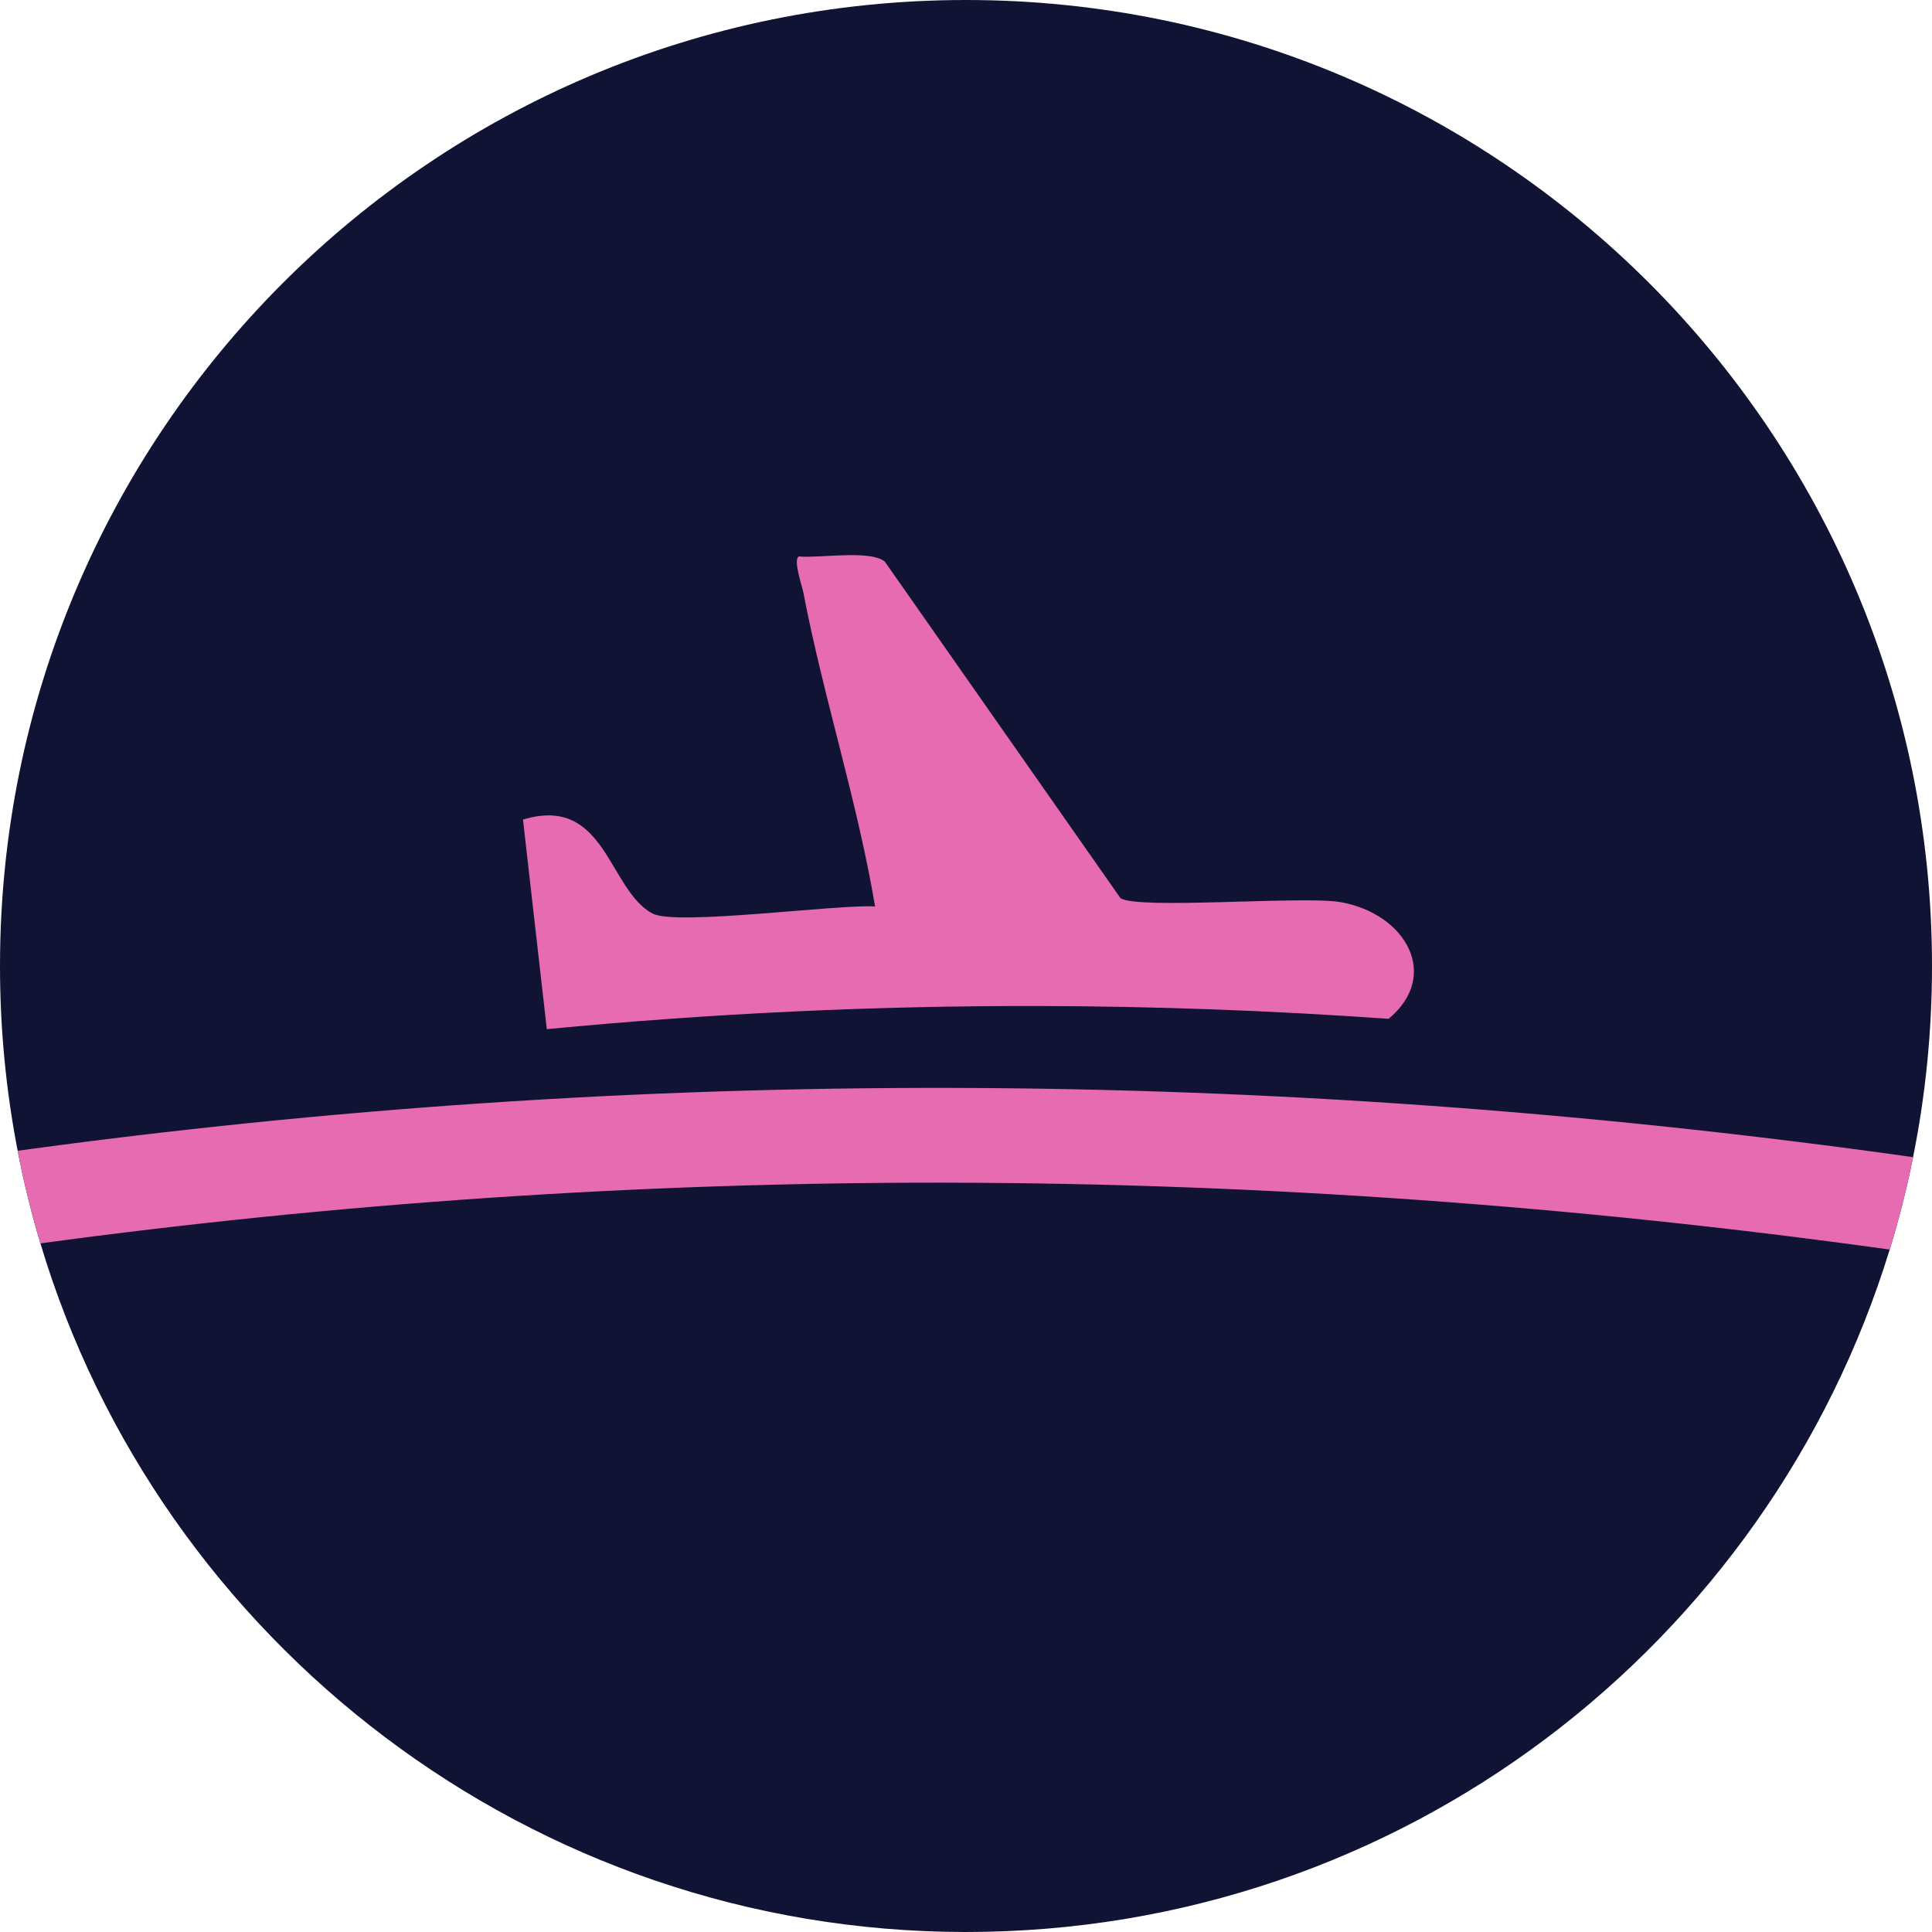
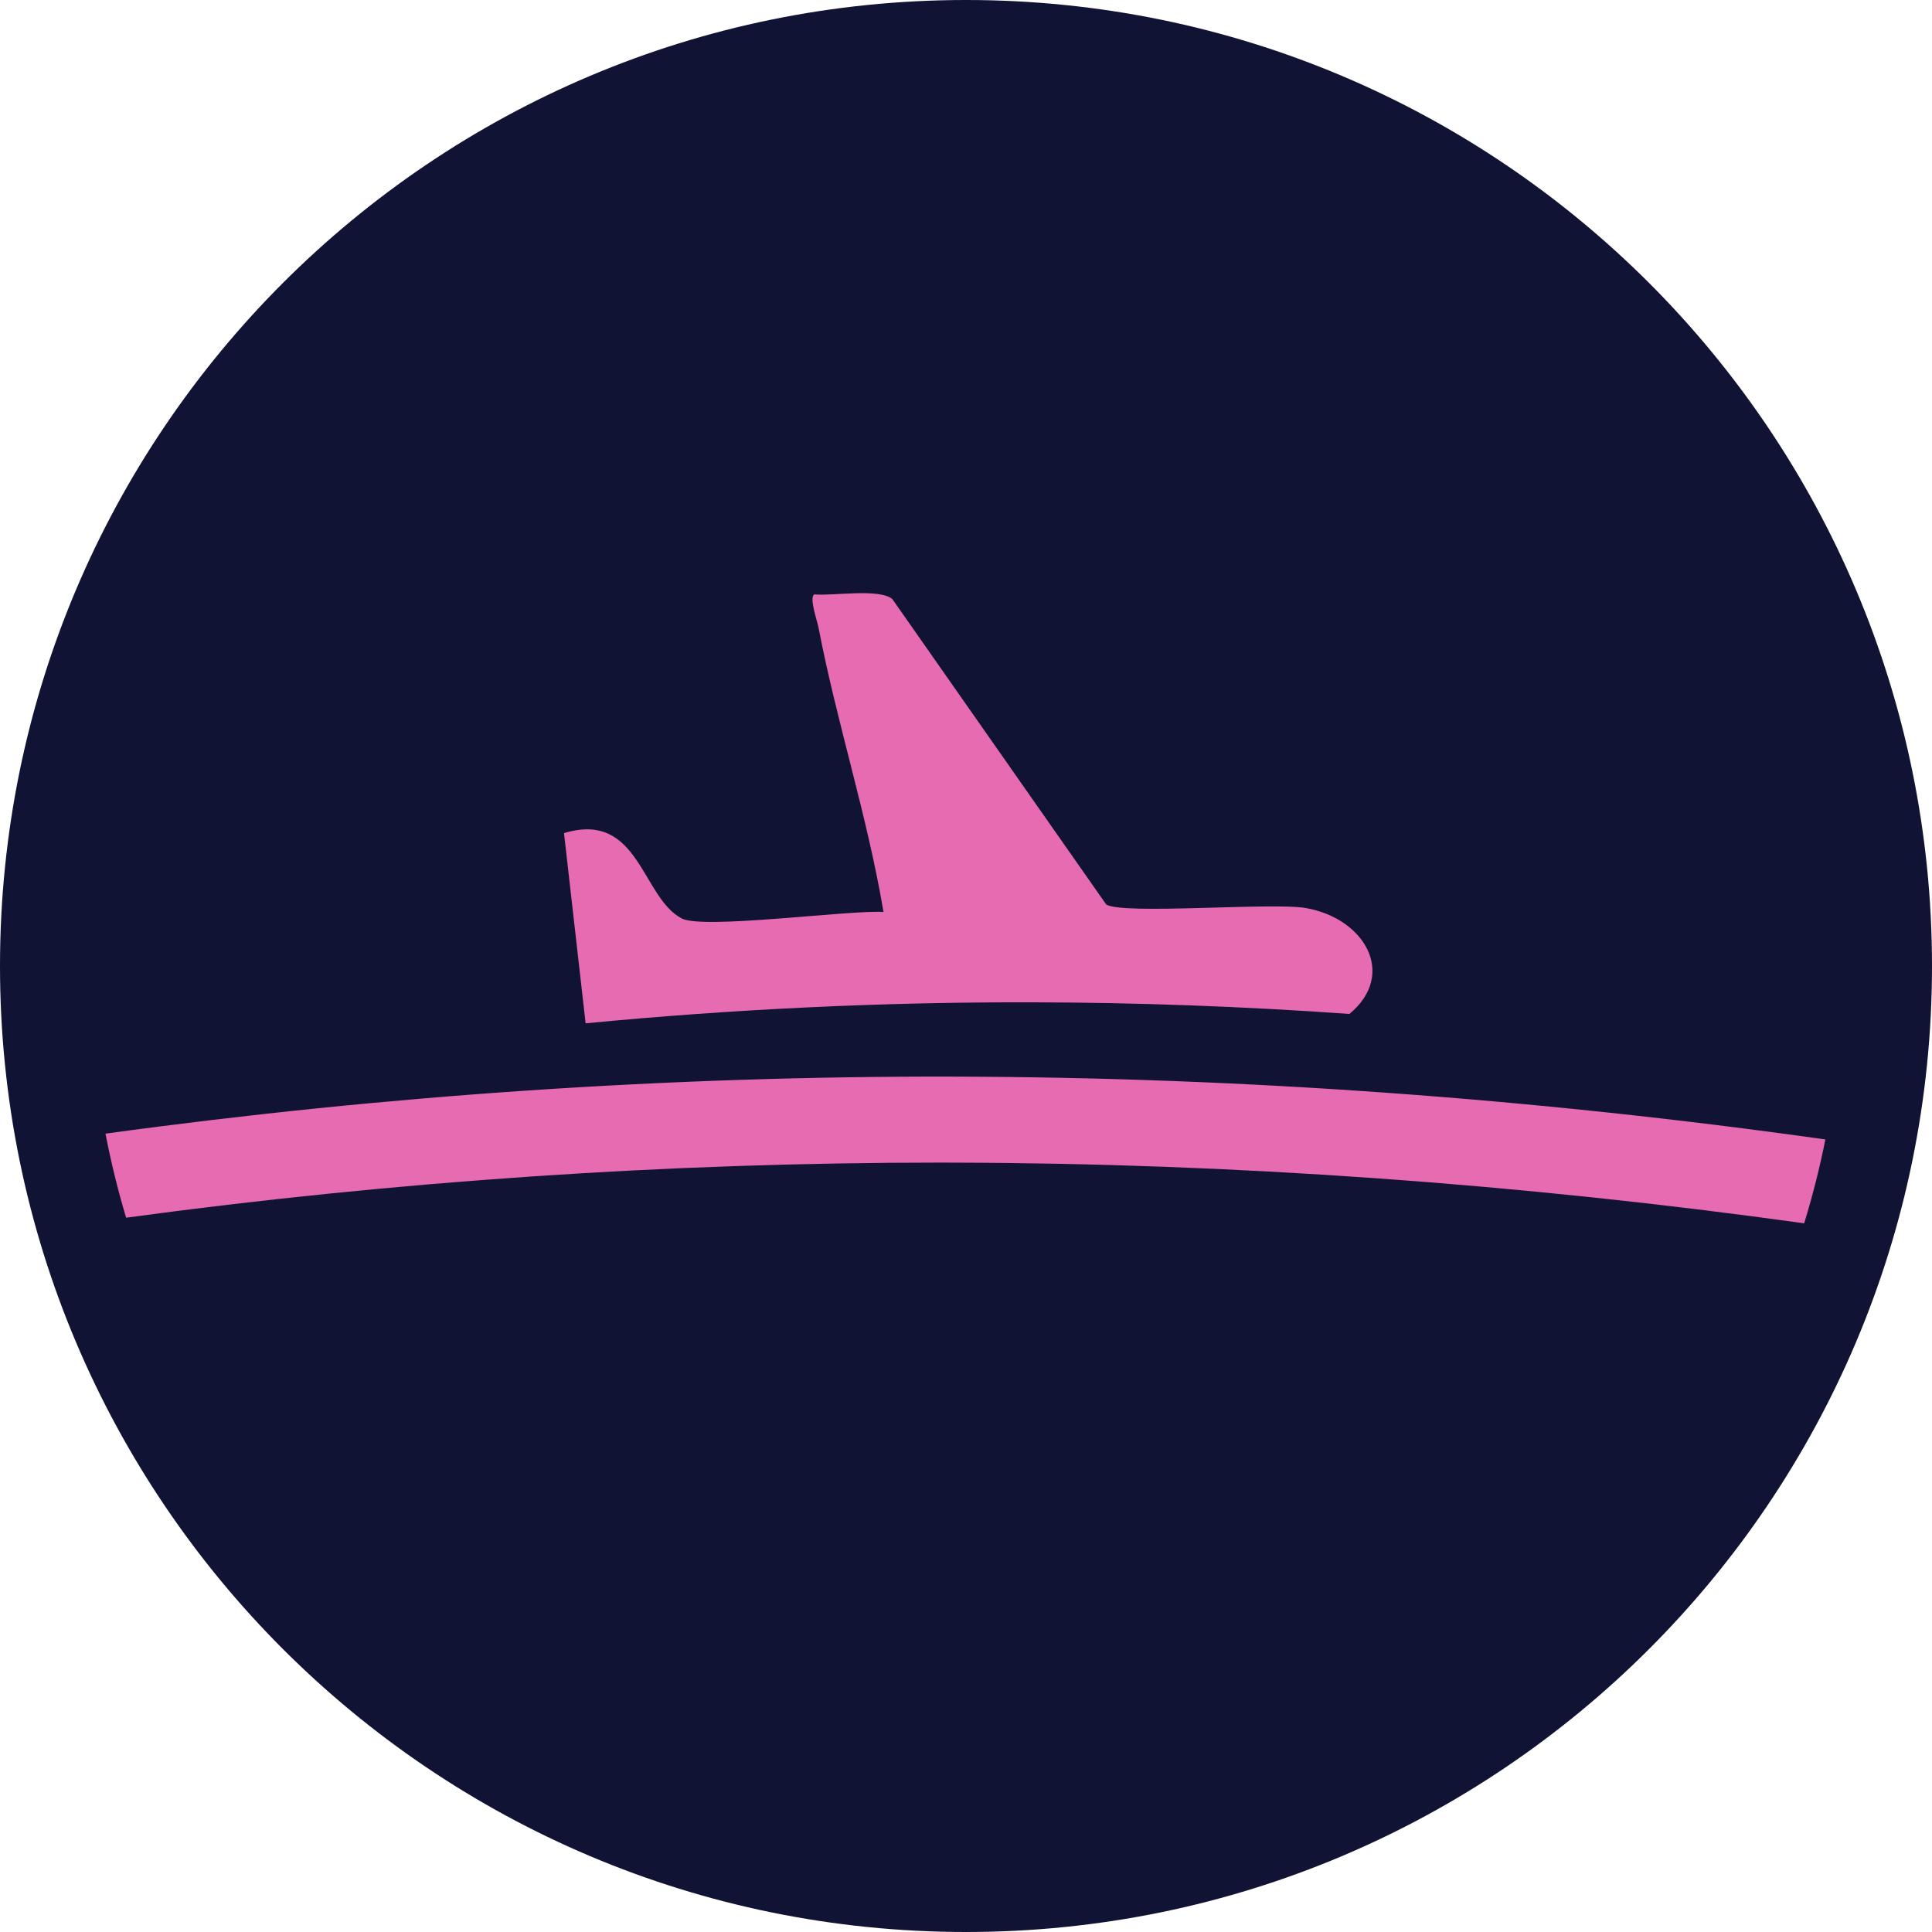
- <svg xmlns="http://www.w3.org/2000/svg" id="Layer_1" data-name="Layer 1" viewBox="0 0 490 490">
+ <svg xmlns="http://www.w3.org/2000/svg" viewBox="-25 -25 540 540" role="img" aria-hidden="true">
  <defs>
    <style>
-       .cls-1 {
+       .fg {
        fill: #e76bb1;
      }

-       .cls-2 {
+       .bg {
        fill: #111334;
      }
    </style>
  </defs>
-   <path class="cls-2" d="M490,245c0,16.6-1.65,32.81-4.8,48.48-1.59,7.96-3.58,15.78-5.93,23.44-30.73,100.22-123.99,173.08-234.27,173.08S40.48,416.37,10.25,315.35c-2.3-7.68-4.23-15.52-5.77-23.49-2.94-15.17-4.48-30.83-4.48-46.86C0,109.69,109.69,0,245,0s245,109.69,245,245Z" />
+   <circle class="bg" cx="245" cy="245" r="270" />
  <g>
-     <path class="cls-1" d="M485.2,293.48c-1.59,7.96-3.58,15.78-5.93,23.44-79.62-11.09-159.44-16.79-237.86-16.96-1.22,0-2.44-.01-3.65-.01-75.88,0-152.18,5.17-227.51,15.4-2.3-7.68-4.23-15.52-5.77-23.49,78.44-10.76,157.93-16.13,236.98-15.94,80.37.17,162.18,6.07,243.74,17.56Z" />
-     <path class="cls-1" d="M138.68,261s0,.01,0,.02c41.55-4,83.33-5.97,124.93-5.87,29.31.06,58.88,1.14,88.56,3.25,6.66-5.52,7.74-12.19,5.1-17.84-2.64-5.66-9.01-10.3-17.27-11.76-9.35-1.65-51.47,1.97-55.83-1.02l-59.76-85.34c-3.71-3.07-16.62-.81-21.8-1.31-1.53.8.81,7.42,1.14,9.15,5.12,26.69,13.68,52.79,18.19,79.62-9.41-.61-50.38,4.96-56.4,1.81-11.29-5.92-11.84-30.23-32.9-23.85l6.04,53.14Z" />
+     <path class="fg" d="M485.2,293.48c-1.59,7.96-3.58,15.78-5.93,23.44-79.62-11.09-159.44-16.79-237.86-16.96-1.22,0-2.44-.01-3.65-.01-75.88,0-152.18,5.17-227.51,15.4-2.3-7.68-4.23-15.52-5.77-23.49,78.44-10.76,157.93-16.13,236.98-15.94,80.37.17,162.18,6.07,243.74,17.56Z" />
+     <path class="fg" d="M138.68,261s0,.01,0,.02c41.55-4,83.33-5.97,124.93-5.87,29.31.06,58.88,1.14,88.56,3.25,6.66-5.52,7.74-12.19,5.1-17.84-2.64-5.66-9.01-10.3-17.27-11.76-9.35-1.65-51.47,1.97-55.83-1.02l-59.76-85.34c-3.71-3.07-16.62-.81-21.8-1.31-1.53.8.81,7.42,1.14,9.15,5.12,26.69,13.68,52.79,18.19,79.62-9.41-.61-50.38,4.96-56.4,1.81-11.29-5.92-11.84-30.23-32.9-23.85l6.04,53.14Z" />
  </g>
</svg>
